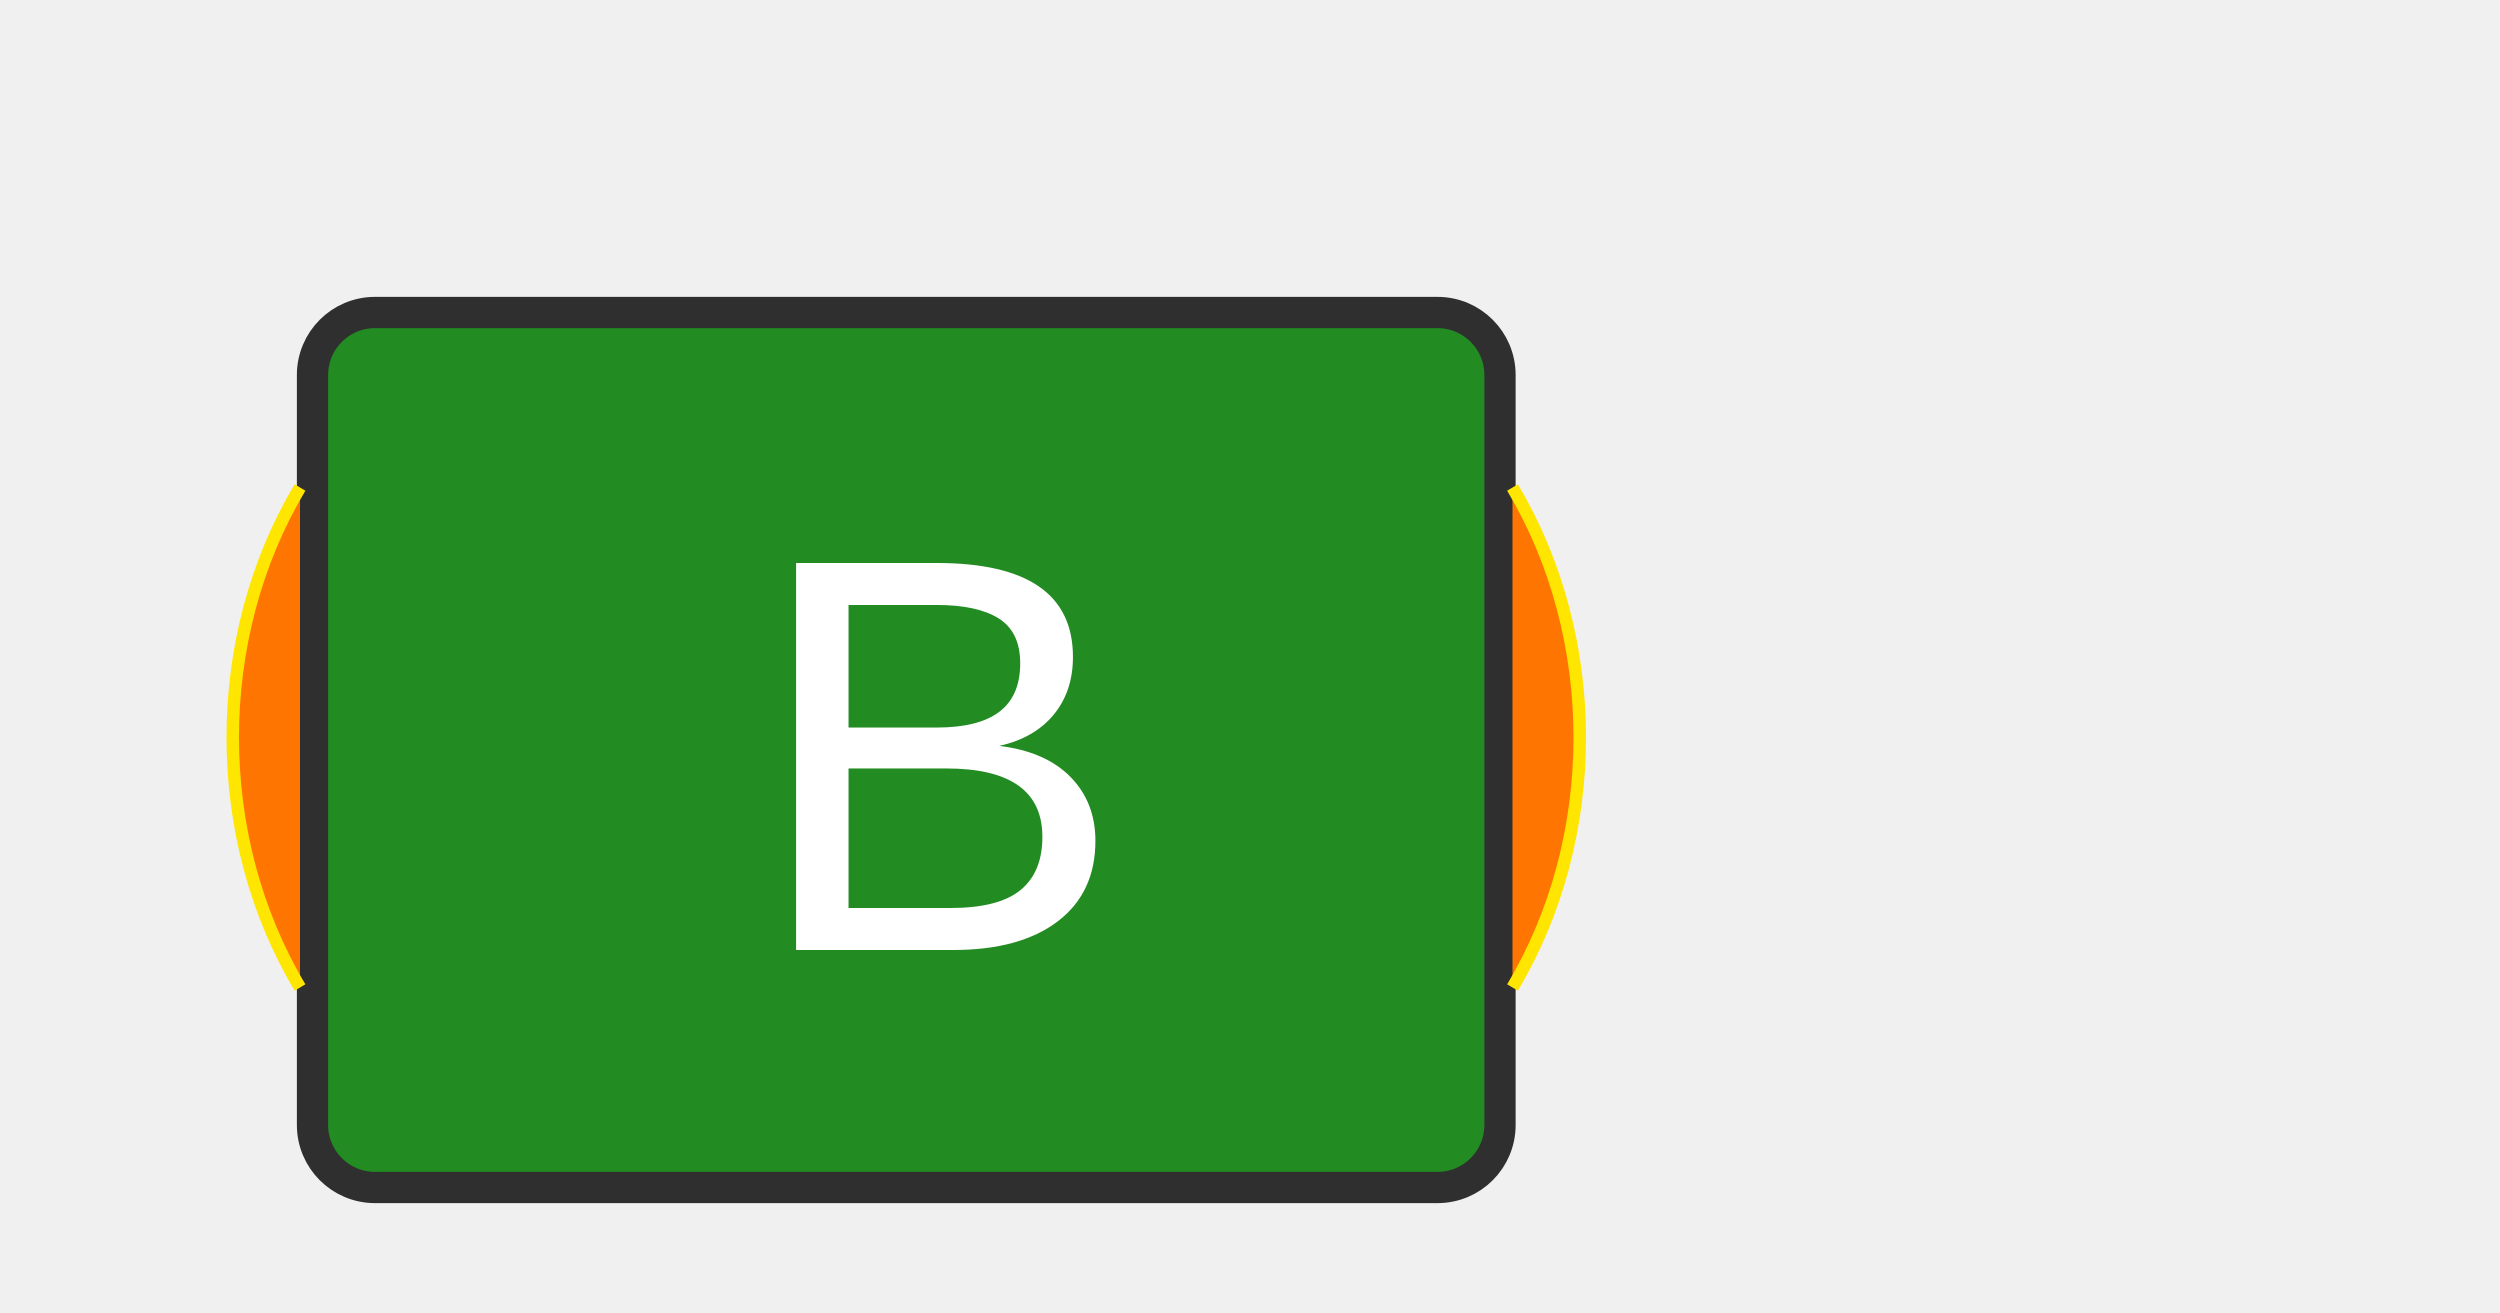
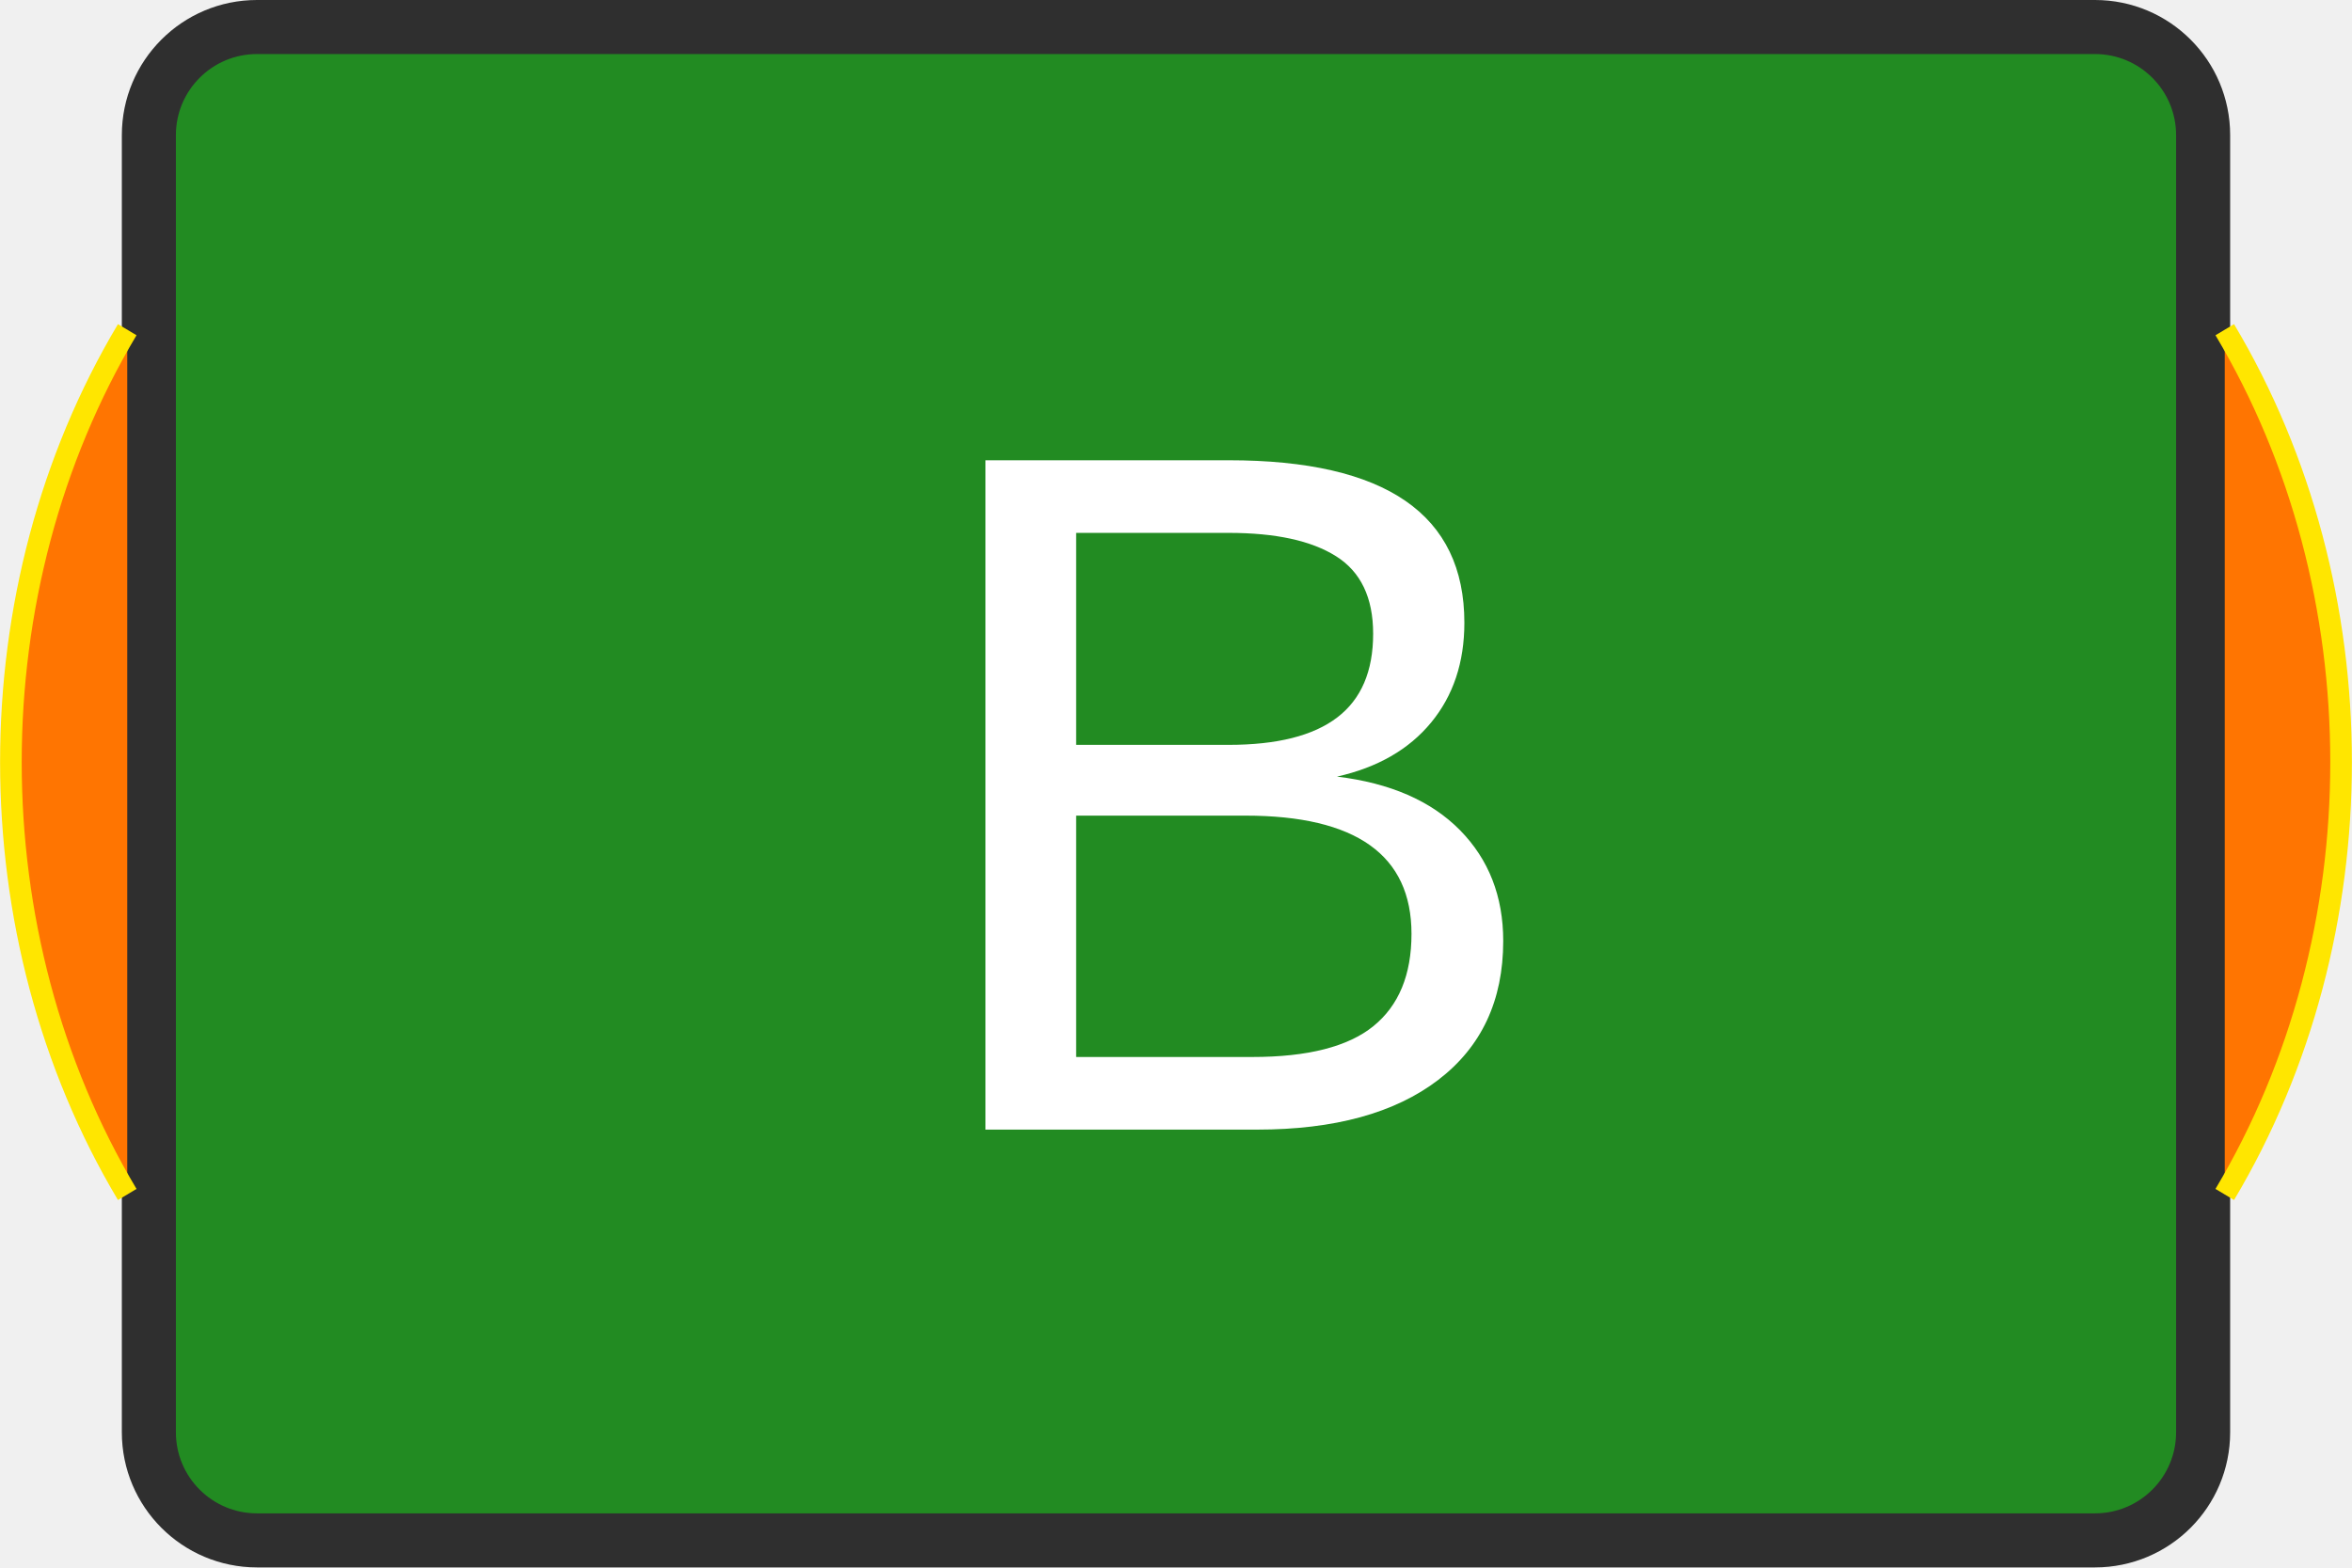
- <svg xmlns="http://www.w3.org/2000/svg" width="400" height="210">
-   <g class="layer">
-     <rect x="50" y="50" width="190" height="140" rx="10" ry="10" fill="forestgreen" stroke="#2f2f2f" stroke-width="5" />
-     <text x="150" y="152" text-anchor="middle" font-family="Arial" font-size="90" fill="white" width="2">B</text>
-     <path d="M 48 78 a 60 70 0 0 0 0 80 M 242 78 a 60 70 0 0 1 0 80" stroke="#ffe600" stroke-width="2" fill="#ff7501" />
+ <svg xmlns="http://www.w3.org/2000/svg" width="217.539" height="145" version="1.1" id="svg1">
+   <defs id="defs1" />
+   <g class="layer" id="g1" transform="translate(-36.23069,-47.5)">
+     <rect x="50" y="50" width="190" height="140" rx="10" ry="10" fill="#228b22" stroke="#2f2f2f" stroke-width="5" id="rect1" />
+     <text x="150" y="152" text-anchor="middle" font-family="Arial" font-size="90px" fill="#ffffff" width="2" id="text1">B</text>
+     <path d="m 48,78 a 60,70 0 0 0 0,80 M 242,78 a 60,70 0 0 1 0,80" stroke="#ffe600" stroke-width="2" fill="#ff7501" id="path1" />
  </g>
</svg>
